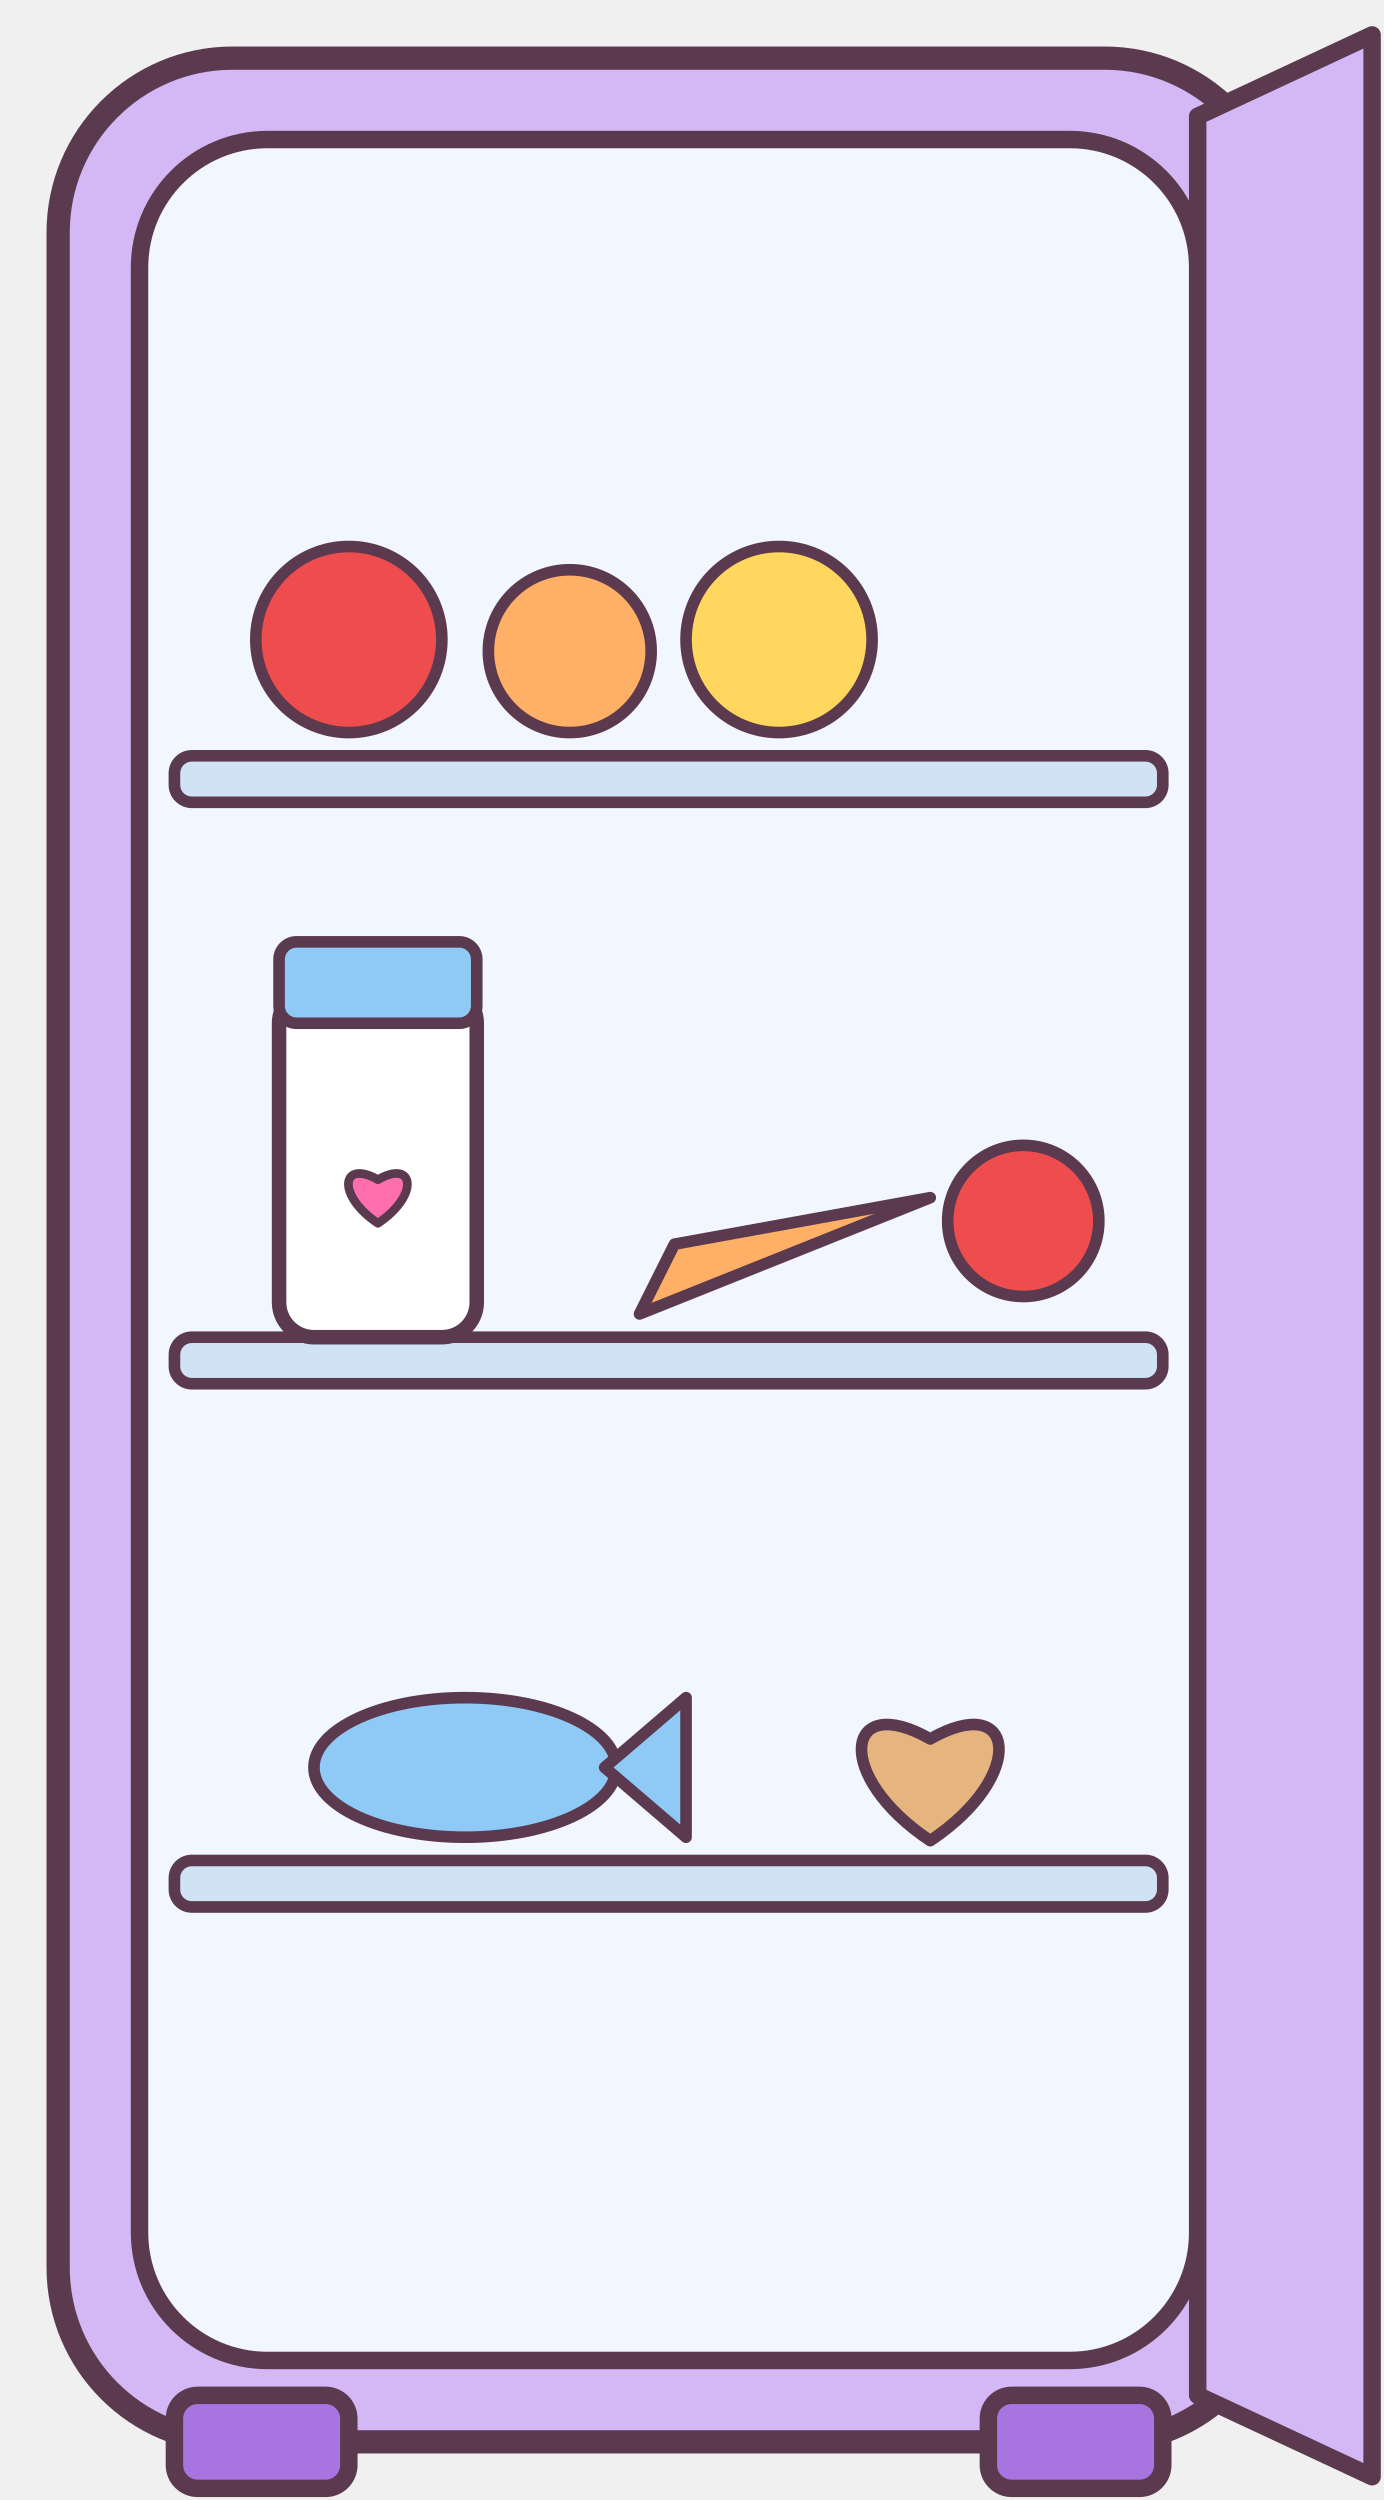
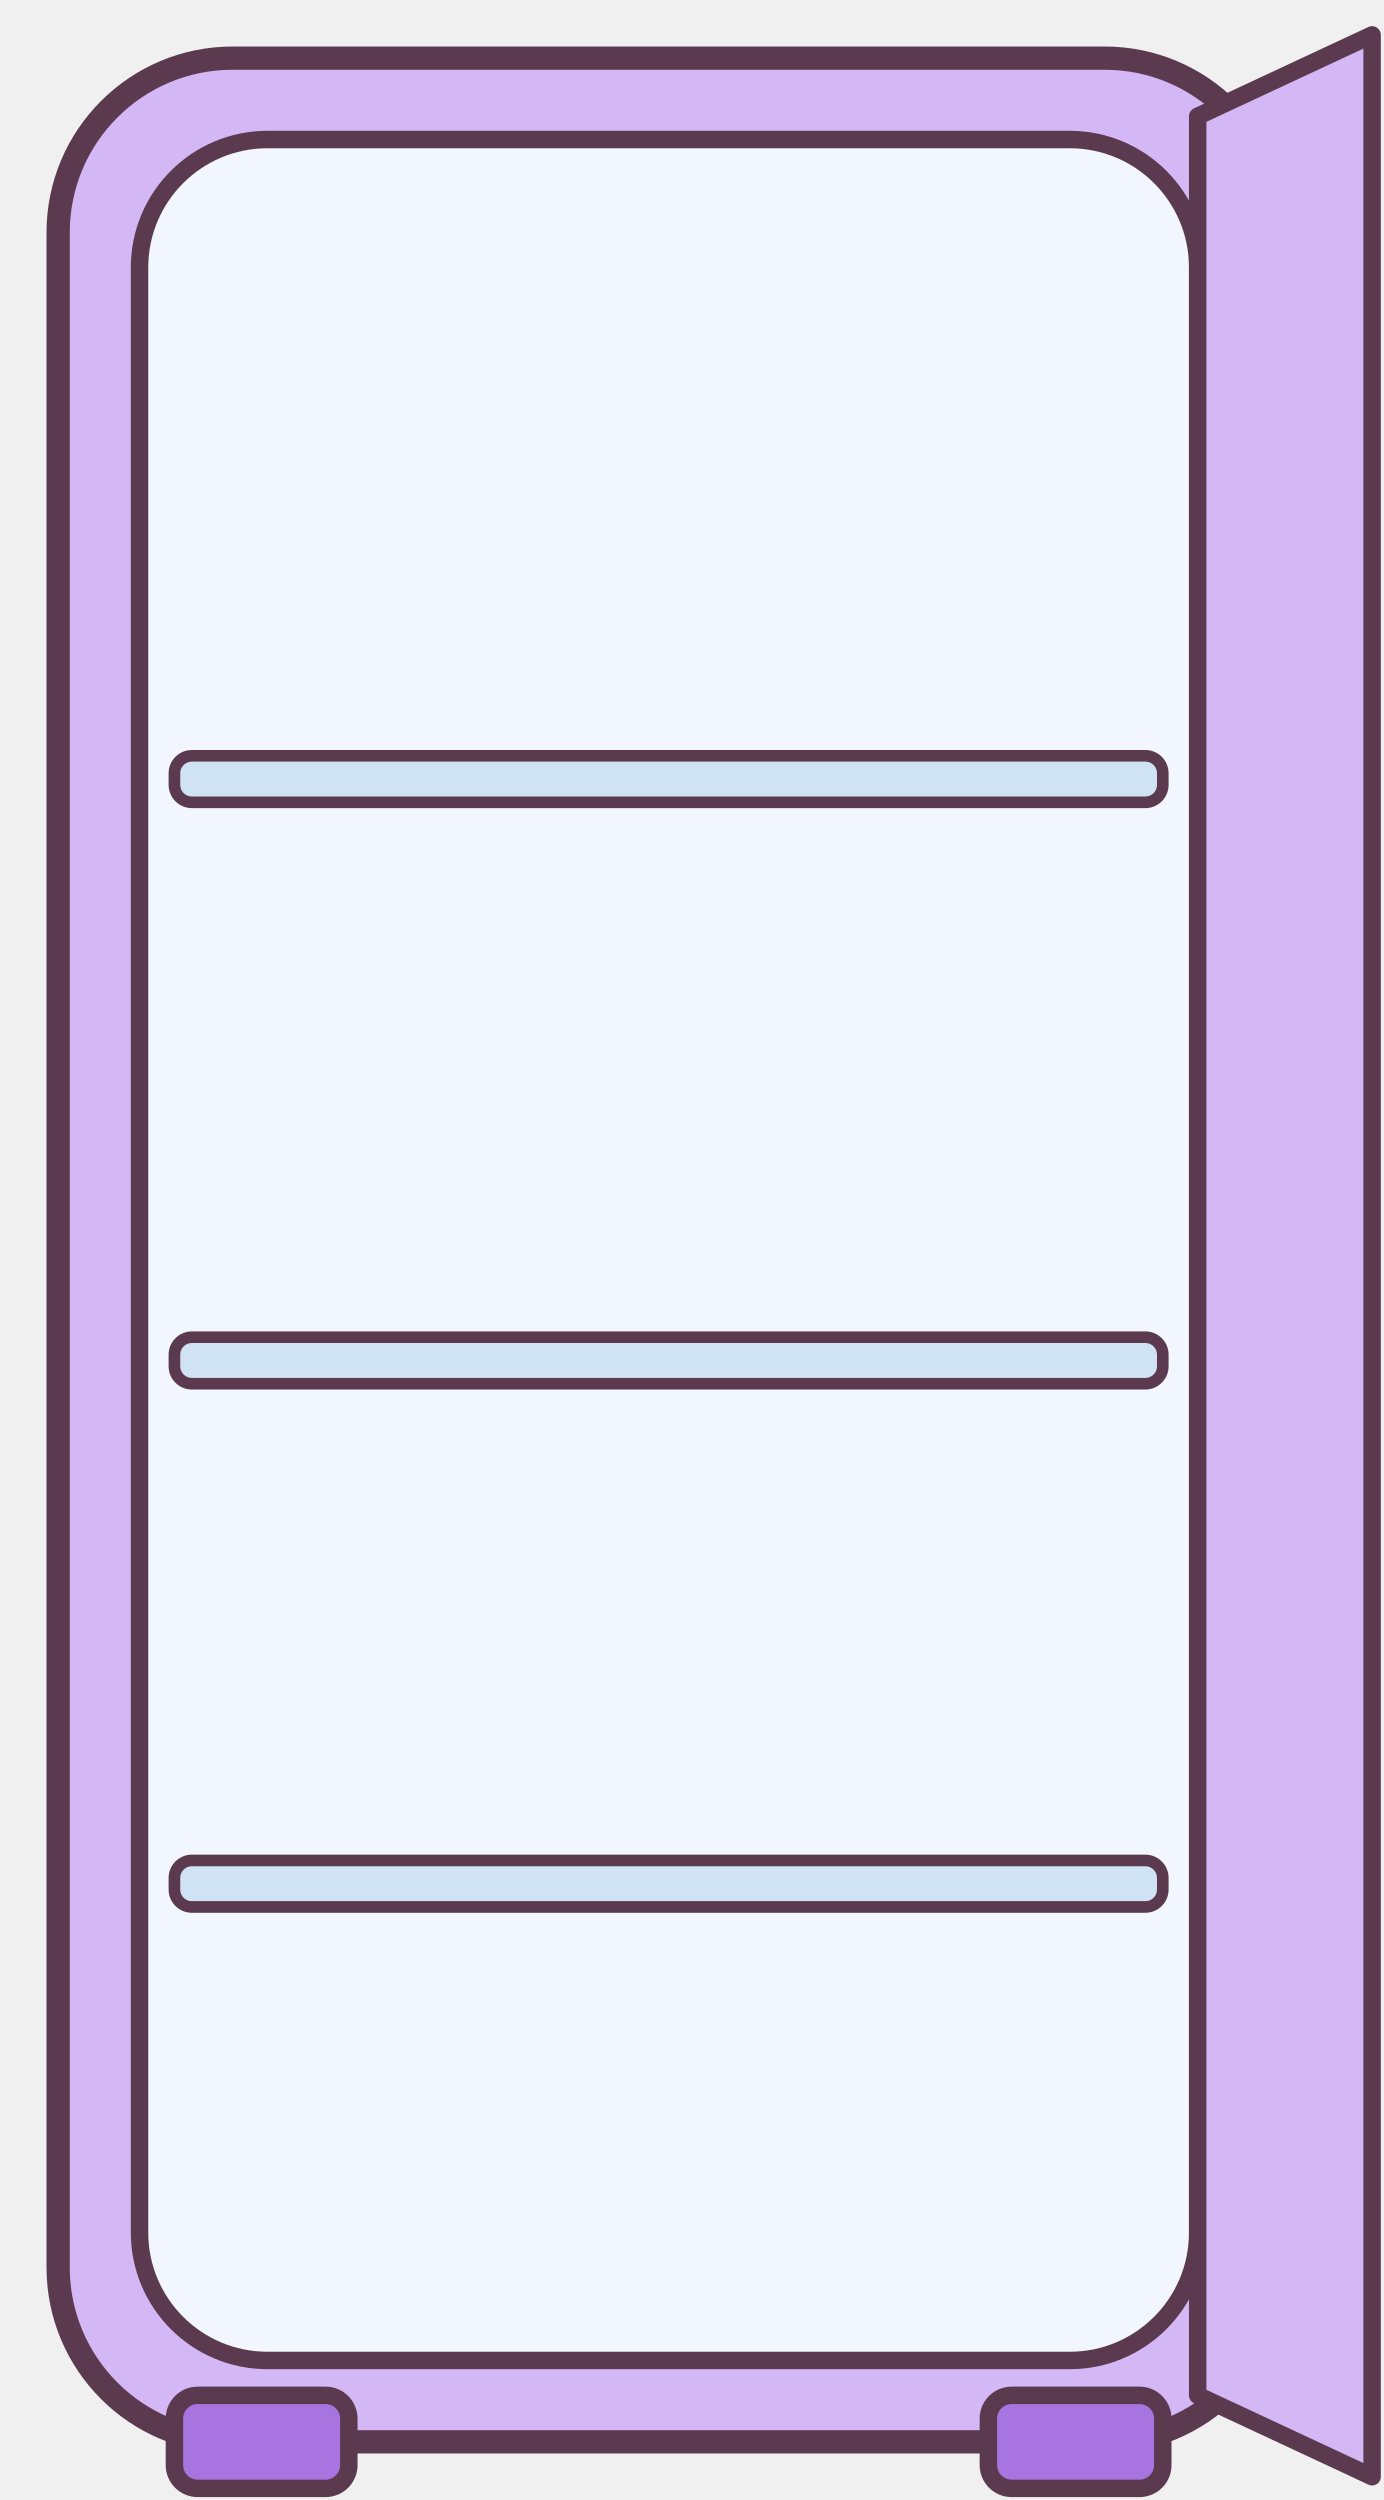
<svg xmlns="http://www.w3.org/2000/svg" width="238" height="430" viewBox="0 0 238 430">
  <defs />
  <g stroke="#5b3a4f" stroke-width="3" stroke-linejoin="round" stroke-linecap="round">
    <rect x="10" y="10" width="210" height="410" rx="30" fill="#d4b8f5" stroke-width="4" />
    <rect x="24" y="24" width="182" height="382" rx="22" fill="#f2f7ff" stroke-width="3" />
    <rect x="30" y="130" width="170" height="8" rx="3" fill="#cfe3f5" stroke-width="2" />
    <rect x="30" y="230" width="170" height="8" rx="3" fill="#cfe3f5" stroke-width="2" />
    <rect x="30" y="320" width="170" height="8" rx="3" fill="#cfe3f5" stroke-width="2" />
-     <circle cx="60" cy="110" r="16" fill="#ef4d4d" stroke-width="2" />
-     <circle cx="98" cy="112" r="14" fill="#ffb067" stroke-width="2" />
-     <circle cx="134" cy="110" r="16" fill="#ffd75e" stroke-width="2" />
-     <rect x="48" y="170" width="34" height="60" rx="6" fill="#ffffff" stroke-width="2.5" />
-     <rect x="48" y="162" width="34" height="14" rx="3" fill="#8fc9f5" stroke-width="2" />
-     <path d="M65,210.4 C57.8,205.6 58.7,199.3 65,202.9 C71.3,199.3 72.2,205.6 65,210.4 Z" fill="#ff6fae" stroke-width="1.5" />
-     <path d="M110,226 L160,206 L116,214 Z" fill="#ffb067" stroke-width="2" />
-     <circle cx="176" cy="210" r="13" fill="#ef4d4d" stroke-width="2" />
-     <ellipse cx="80" cy="304" rx="26" ry="12" fill="#8fc9f5" stroke-width="2" />
-     <path d="M104,304 L118,292 L118,316 Z" fill="#8fc9f5" stroke-width="2" />
-     <path d="M160,316.6 C143.2,305.4 145.3,290.7 160,299.1 C174.7,290.7 176.8,305.4 160,316.6 Z" fill="#e6b47e" stroke-width="2" />
    <path d="M206,20 L236,6 L236,426 L206,412 Z" fill="#d4b8f5" stroke-width="3" />
    <rect x="30" y="412" width="30" height="16" rx="4" fill="#a874e0" />
    <rect x="170" y="412" width="30" height="16" rx="4" fill="#a874e0" />
  </g>
</svg>
